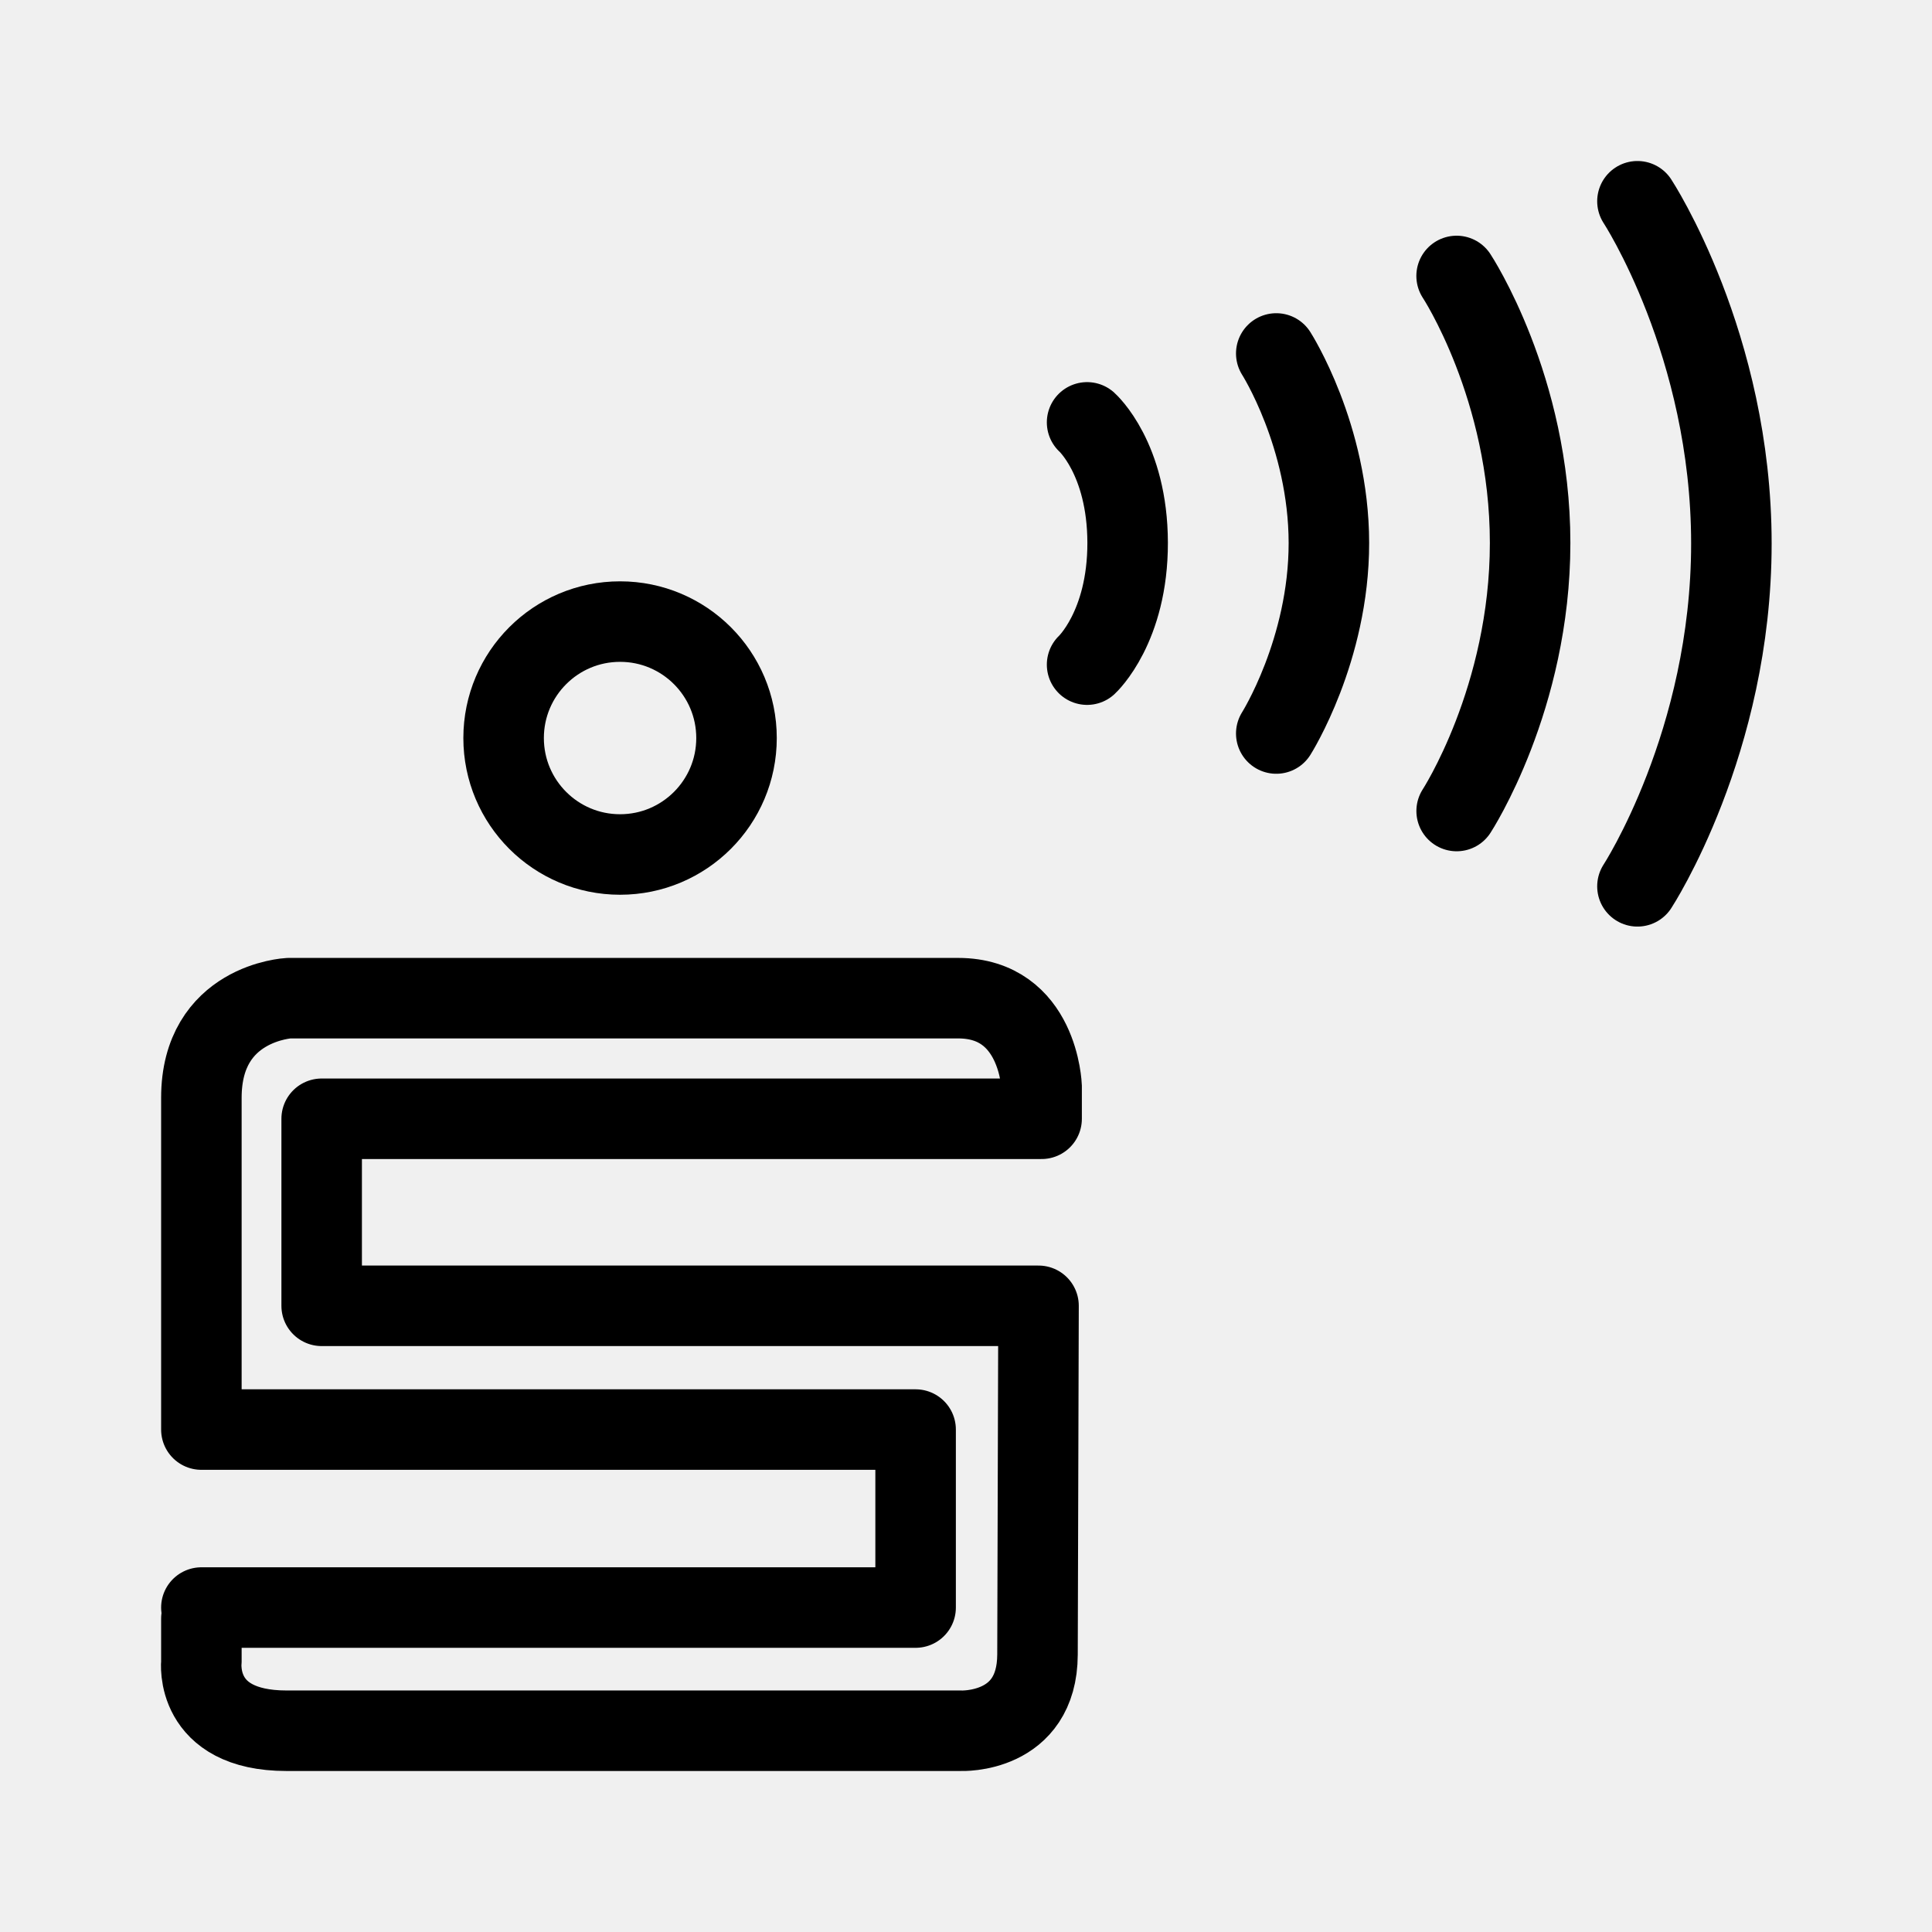
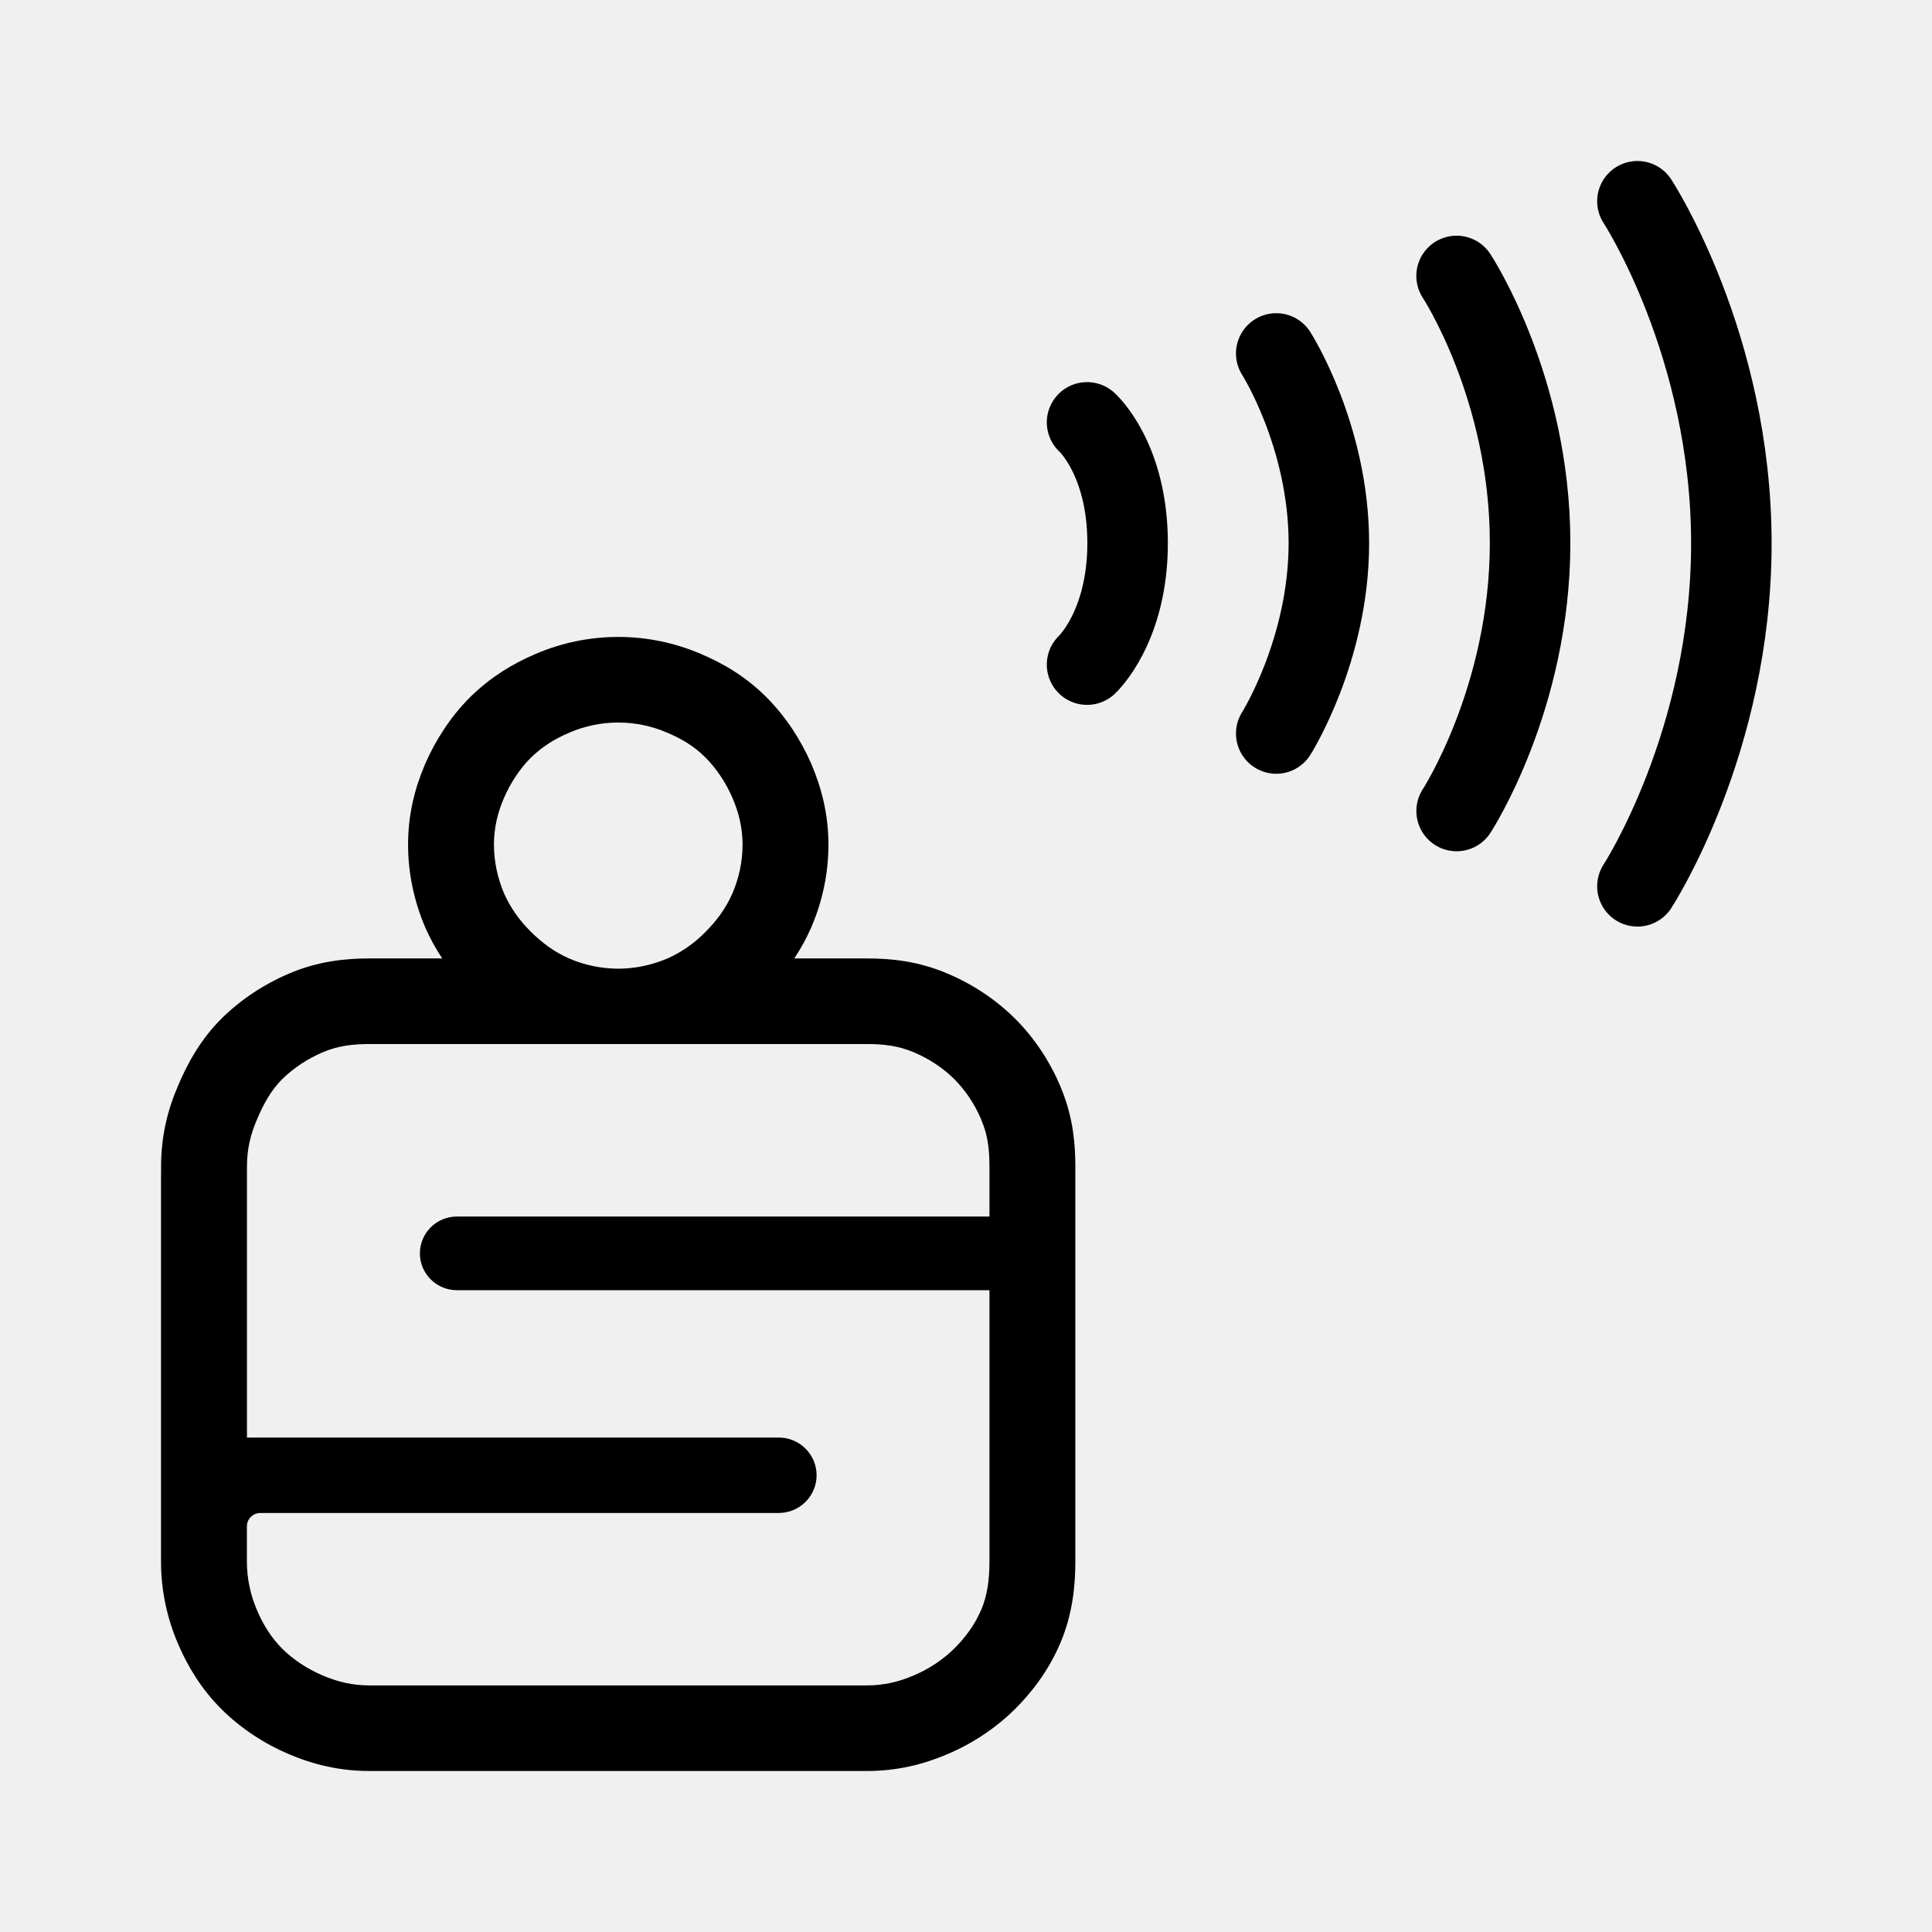
- <svg xmlns="http://www.w3.org/2000/svg" width="192" height="192" viewBox="0 0 50.8 50.8">
-   <defs>
+ <svg xmlns="http://www.w3.org/2000/svg" width="192" height="192" viewBox="0 0 50.8 50.8" version="1.1" id="svg2548">
+   <defs id="defs2538">
    <clipPath id="a">
-       <path d="M194.882 17.69a58.515 58.515 0 0 0-23.235 4.807c-7.21 3.044-13.01 6.73-18.427 12.017-5.32 5.32-9.71 12.114-12.819 19.229-3.045 7.179-4.807 14.293-4.807 22.433s1.764 16.056 4.807 23.235c3.109 7.082 7.5 13.14 12.819 18.427 5.416 5.352 11.217 9.71 18.427 12.82 7.179 3.044 15.095 4.806 23.235 4.806 8.204 0 16.056-1.764 23.234-4.807 7.115-3.108 13.14-7.467 18.428-12.819 5.32-5.288 9.71-11.345 12.819-18.427 3.044-7.179 4.807-15.095 4.807-23.235 0-8.14-1.764-15.254-4.807-22.433-3.109-7.115-7.5-13.909-12.82-19.229-5.287-5.287-11.312-8.973-18.427-12.017a58.306 58.306 0 0 0-23.234-4.808ZM76.306 171.517c-8.14 0-15.255.897-22.433 4.006-7.18 3.076-13.877 7.499-19.229 12.819-5.32 5.32-8.973 12.05-12.018 19.228-3.108 7.115-4.807 14.294-4.807 22.434v129.792h271.603v36.054H17.82v23.234c0 8.173 1.73 16.056 4.807 23.235 3.045 7.179 6.73 13.075 12.018 18.427 5.352 5.288 12.05 9.743 19.229 12.82 7.178 3.108 14.293 4.806 22.433 4.806h237.152c8.14 0 15.255-1.697 22.433-4.807 7.21-3.076 13.94-7.53 19.229-12.819 5.352-5.352 9.71-11.248 12.819-18.427 3.108-7.179 4.006-15.062 4.006-23.235V289.293H100.342V254.04h271.603v-24.035c0-8.14-.864-15.319-4.006-22.434-3.077-7.178-7.467-13.908-12.82-19.228-5.287-5.32-12.017-9.743-19.228-12.82-7.178-3.108-14.293-4.005-22.433-4.005z" style="fill:none;fill-opacity:1;fill-rule:nonzero;stroke:#000;stroke-width:2.92;stroke-opacity:1" transform="matrix(.09048 0 0 .09074 97.19 -.537)" />
+       <path d="m 194.882,17.69 a 58.515,58.515 0 0 0 -23.235,4.807 c -7.21,3.044 -13.01,6.73 -18.427,12.017 -5.32,5.32 -9.71,12.114 -12.819,19.229 -3.045,7.179 -4.807,14.293 -4.807,22.433 0,8.14 1.764,16.056 4.807,23.235 3.109,7.082 7.5,13.14 12.819,18.427 5.416,5.352 11.217,9.71 18.427,12.82 7.179,3.044 15.095,4.806 23.235,4.806 8.204,0 16.056,-1.764 23.234,-4.807 7.115,-3.108 13.14,-7.467 18.428,-12.819 5.32,-5.288 9.71,-11.345 12.819,-18.427 3.044,-7.179 4.807,-15.095 4.807,-23.235 0,-8.14 -1.764,-15.254 -4.807,-22.433 -3.109,-7.115 -7.5,-13.909 -12.82,-19.229 -5.287,-5.287 -11.312,-8.973 -18.427,-12.017 A 58.306,58.306 0 0 0 194.882,17.689 Z M 76.306,171.517 c -8.14,0 -15.255,0.897 -22.433,4.006 -7.18,3.076 -13.877,7.499 -19.229,12.819 -5.32,5.32 -8.973,12.05 -12.018,19.228 -3.108,7.115 -4.807,14.294 -4.807,22.434 V 359.796 H 289.422 V 395.85 H 17.82 v 23.234 c 0,8.173 1.73,16.056 4.807,23.235 3.045,7.179 6.73,13.075 12.018,18.427 5.352,5.288 12.05,9.743 19.229,12.82 7.178,3.108 14.293,4.806 22.433,4.806 h 237.152 c 8.14,0 15.255,-1.697 22.433,-4.807 7.21,-3.076 13.94,-7.53 19.229,-12.819 5.352,-5.352 9.71,-11.248 12.819,-18.427 3.108,-7.179 4.006,-15.062 4.006,-23.235 V 289.293 H 100.342 V 254.04 h 271.603 v -24.035 c 0,-8.14 -0.864,-15.319 -4.006,-22.434 -3.077,-7.178 -7.467,-13.908 -12.82,-19.228 -5.287,-5.32 -12.017,-9.743 -19.228,-12.82 -7.178,-3.108 -14.293,-4.005 -22.433,-4.005 z" style="fill:none;fill-opacity:1;fill-rule:nonzero;stroke:#000000;stroke-width:2.92;stroke-opacity:1" transform="matrix(0.09048,0,0,0.09074,97.19,-0.537)" id="path2535" />
+     </clipPath>
+     <clipPath id="a-3">
+       <path fill="#ffffff" d="M 0,0 H 192 V 192 H 0 Z" id="path1772-6" />
    </clipPath>
  </defs>
-   <g style="display:inline;stroke-width:2.117;stroke-dasharray:none">
-     <path style="fill:none;stroke:#000;stroke-width:2.117;stroke-linecap:round;stroke-linejoin:round;stroke-miterlimit:4;stroke-dasharray:none;stroke-opacity:1" d="M26.804 14.27s1.061.943 1.066 3.163c.004 2.22-1.066 3.207-1.066 3.207m4.974-8.182s1.381 2.159 1.384 4.981c.002 2.823-1.384 5.012-1.384 5.012M36.52 10.42s1.933 2.932 1.933 7.02c0 4.09-1.932 7.049-1.932 7.049m4.754-16.033s2.47 3.764 2.47 8.999c0 5.235-2.47 9.014-2.47 9.014" transform="translate(1.78 -3.164)" />
+   <g style="display:inline;stroke-width:2.117;stroke-dasharray:none" id="g2546" transform="translate(1.779263,-3.164332)">
+     <g transform="matrix(0.57804,0,0,0.57804,-50.497,19.404)" style="display:inline;stroke-width:3.662;stroke-miterlimit:4;stroke-dasharray:none" clip-path="url(#a)" id="g2542" />
+     <path style="fill:none;stroke:#000000;stroke-width:2.117;stroke-linecap:round;stroke-linejoin:round;stroke-miterlimit:4;stroke-dasharray:none;stroke-opacity:1" d="m 26.804,14.27 c 0,0 1.061,0.943 1.066,3.163 0.004,2.22 -1.066,3.207 -1.066,3.207 m 4.974,-8.182 c 0,0 1.381,2.159 1.384,4.981 0.002,2.823 -1.384,5.012 -1.384,5.012 M 36.52,10.42 c 0,0 1.933,2.932 1.933,7.02 0,4.09 -1.932,7.049 -1.932,7.049 M 41.275,8.456 c 0,0 2.47,3.764 2.47,8.999 0,5.235 -2.47,9.014 -2.47,9.014" id="path2544" />
  </g>
-   <path style="fill:#000;fill-opacity:0;stroke:#000;stroke-width:2.117;stroke-linecap:round;stroke-linejoin:round;stroke-dasharray:none;paint-order:stroke fill markers" d="M5.295 42.56v1.14s-.204 1.808 2.24 1.808H25.27s2.004.089 2.01-2.003l.027-9.17H8.458v-4.918h18.93v-.845s-.075-2.326-2.195-2.326H7.595s-2.3.115-2.3 2.619v8.724h18.78v4.68H5.295" fill="none" />
-   <path style="fill-opacity:0;stroke:#000;stroke-width:2.117;stroke-linecap:round;stroke-linejoin:round;stroke-dasharray:none;paint-order:stroke fill markers" d="M19.366 19.406a3.062 3.062 0 0 1-3.062 3.062 3.062 3.062 0 0 1-3.062-3.062 3.062 3.062 0 0 1 3.062-3.062 3.062 3.062 0 0 1 3.062 3.062z" fill="none" />
+   <g clip-path="url(#a-3)" id="g1770" transform="matrix(0.1863689,0,0,0.1863689,-1.544102,13.76569)">
+     <path fill-rule="evenodd" clip-rule="evenodd" d="m 60.425,73.435 c -2.405,0 -4.513,0.262 -6.632,1.176 -2.12,0.902 -4.101,2.215 -5.694,3.779 -1.58,1.564 -2.657,3.55 -3.55,5.674 -0.917,2.1 -1.42,4.213 -1.42,6.61 v 38.28 h 75.029 c 2.944,0 5.338,2.386 5.338,5.321 0,2.934 -2.394,5.32 -5.338,5.32 h -73.14 c -0.887,0 -1.642,0.612 -1.847,1.435 a 1.866,1.866 0 0 0 -0.054,0.434 v 4.98 c 0,2.41 0.515,4.738 1.42,6.851 0.905,2.112 1.993,3.859 3.551,5.434 1.58,1.564 3.563,2.877 5.693,3.779 2.12,0.914 4.227,1.416 6.633,1.416 h 70.173 c 2.405,0 4.512,-0.502 6.632,-1.416 2.13,-0.902 4.123,-2.226 5.692,-3.779 1.582,-1.575 2.876,-3.322 3.793,-5.434 0.916,-2.113 1.179,-4.441 1.179,-6.851 V 108.165 H 72.739 c -2.875,0 -5.212,-2.33 -5.212,-5.195 0,-2.866 2.337,-5.195 5.212,-5.195 h 75.144 v -7.09 c 0,-1.78 -0.139,-3.41 -0.59,-4.986 a 12.587,12.587 0 0 0 -0.589,-1.624 l 0.011,-0.011 c -0.905,-2.124 -2.211,-4.099 -3.791,-5.674 -1.569,-1.564 -3.552,-2.877 -5.693,-3.78 -2.12,-0.913 -4.228,-1.175 -6.633,-1.175 z M 31,141.437 v 5.007 c 0,4.127 0.882,8.064 2.394,11.594 1.373,3.205 3.235,6.307 6.064,9.167 l 0.093,0.094 c 2.715,2.687 5.99,4.837 9.458,6.309 3.43,1.473 7.158,2.392 11.405,2.392 h 70.173 c 4.248,0 7.977,-0.919 11.408,-2.393 3.471,-1.475 6.755,-3.637 9.454,-6.308 l 0.031,-0.031 c 2.444,-2.435 4.71,-5.413 6.345,-9.18 1.854,-4.273 2.175,-8.479 2.175,-11.644 V 90.686 c 0,-3.038 -0.291,-6.763 -1.889,-10.726 a 12.174,12.174 0 0 0 -0.244,-0.617 c -1.465,-3.439 -3.613,-6.739 -6.376,-9.493 -2.722,-2.713 -6.015,-4.87 -9.499,-6.344 -4.172,-1.788 -8.078,-2.147 -11.394,-2.147 h -10.251 a 28.58,28.58 0 0 0 2.384,-4.356 l 0.016,-0.04 0.025,-0.055 a 29.507,29.507 0 0 0 2.394,-11.593 c 0,-4.317 -0.984,-8.017 -2.372,-11.301 A 75.583,75.583 0 0 0 122.74,33.89 c -1.442,-3.306 -3.55,-6.602 -6.304,-9.367 -2.945,-2.956 -6.16,-4.81 -9.294,-6.138 A 29.522,29.522 0 0 0 95.512,16 c -4.104,0 -8.05,0.848 -11.645,2.392 -3.306,1.403 -6.32,3.262 -9.124,5.977 l -0.058,0.057 -0.067,0.066 c -2.796,2.787 -4.905,6.119 -6.335,9.398 l -0.032,0.073 c -1.438,3.357 -2.394,7.07 -2.394,11.352 0,4.148 0.907,8.078 2.373,11.542 l 0.062,0.146 a 28.524,28.524 0 0 0 2.384,4.356 H 60.425 c -3.321,0 -7.236,0.36 -11.415,2.156 -3.452,1.473 -6.708,3.614 -9.416,6.274 l -0.031,0.03 c -3.2,3.168 -5.017,6.802 -6.16,9.505 -1.482,3.423 -2.392,7.145 -2.392,11.35 v 1.17 h -0.01 v 49.593 z M 102.384,29.492 a 17.367,17.367 0 0 0 -6.873,-1.416 17.33,17.33 0 0 0 -6.873,1.416 c -2.13,0.902 -3.848,1.986 -5.452,3.54 -1.57,1.563 -2.875,3.573 -3.792,5.673 -0.905,2.112 -1.42,4.213 -1.42,6.61 0,2.398 0.527,4.738 1.42,6.85 0.917,2.09 2.223,3.87 3.792,5.435 a 21.112,21.112 0 0 0 2.52,2.135 16.179,16.179 0 0 0 2.861,1.624 l 0.072,0.031 a 17.658,17.658 0 0 0 6.873,1.416 c 2.405,0 4.753,-0.525 6.872,-1.416 l 0.073,-0.031 c 1.026,-0.451 1.976,-1 2.872,-1.624 a 17.877,17.877 0 0 0 2.508,-2.135 c 1.569,-1.564 2.876,-3.345 3.791,-5.434 a 17.455,17.455 0 0 0 1.421,-6.85 c 0,-2.398 -0.527,-4.499 -1.421,-6.61 -0.915,-2.102 -2.222,-4.1 -3.791,-5.675 -1.569,-1.575 -3.344,-2.649 -5.453,-3.54 z" fill="#000000" id="path1768" />
+   </g>
</svg>
